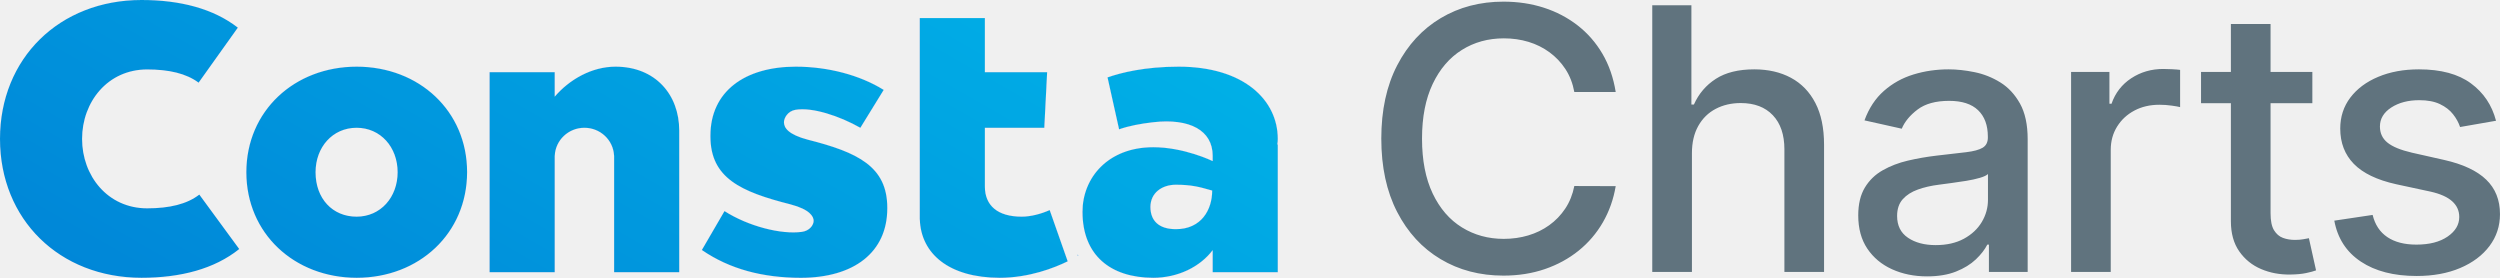
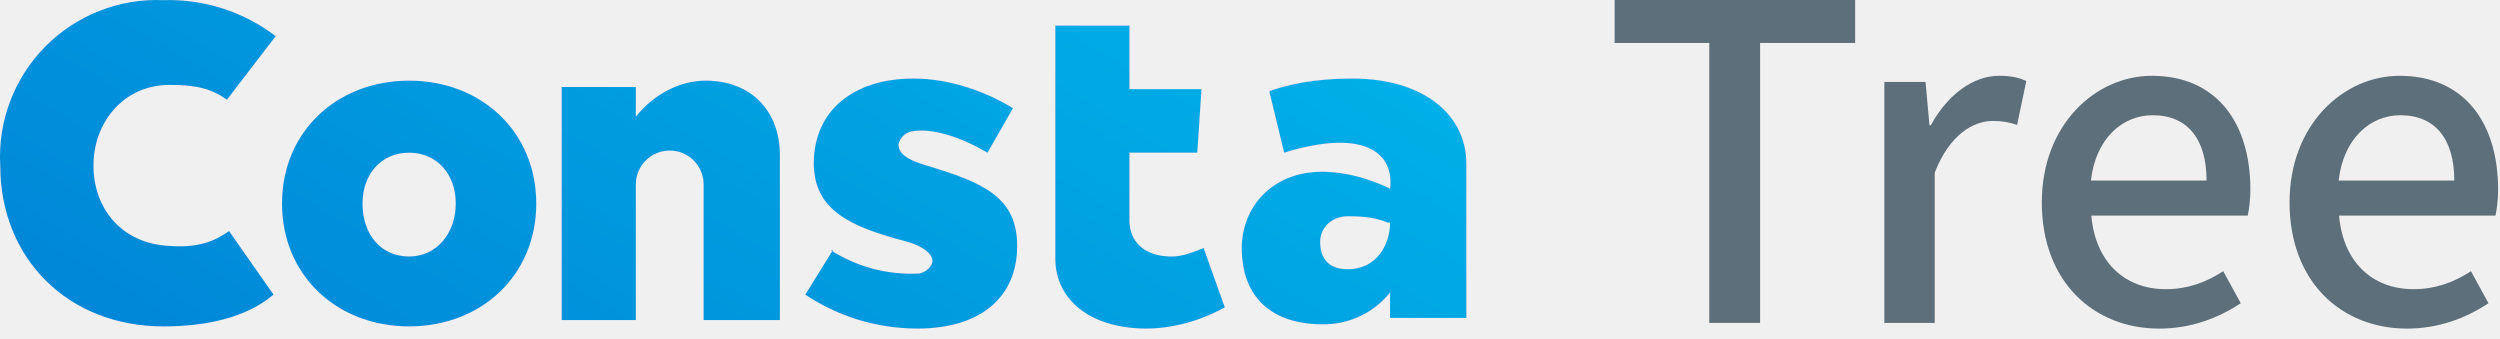
- <svg xmlns="http://www.w3.org/2000/svg" width="135" height="15" viewBox="0 0 135 15" fill="none">
-   <g clip-path="url(#clip0)">
-     <path fill-rule="evenodd" clip-rule="evenodd" d="M7.947 11.25C9.155 11.25 10.099 11.022 10.763 10.508L12.918 13.448C11.577 14.525 9.747 15 7.641 15C3.209 15 0 11.85 0 7.5C0 3.15 3.209 0 7.641 0C9.708 0 11.509 0.457 12.843 1.492L10.724 4.463C10.062 3.97 9.132 3.75 7.947 3.75C5.807 3.75 4.432 5.512 4.432 7.5C4.432 9.488 5.807 11.25 7.947 11.25ZM59.807 4.18C60.542 3.922 61.823 3.6 63.651 3.6C67.166 3.6 69 5.4 69 7.5C69 7.604 68.992 7.704 68.976 7.8H69V14.7H65.485V13.508C64.805 14.406 63.621 15 62.276 15C59.984 15 58.455 13.8 58.455 11.438C58.455 9.6 59.831 7.95 62.276 7.95C63.935 7.95 65.446 8.681 65.485 8.7V8.4C65.478 7.047 64.257 6.376 62.275 6.6C61.591 6.677 60.955 6.799 60.431 6.983L59.807 4.18ZM63.499 12.375C62.582 12.375 62.123 11.925 62.123 11.175C62.123 10.425 62.734 9.975 63.499 9.975C64.354 9.975 64.811 10.106 65.342 10.258L65.458 10.291C65.458 11.325 64.874 12.375 63.499 12.375ZM19.263 3.6C15.895 3.6 13.303 5.994 13.303 9.3C13.303 12.606 15.895 15 19.263 15C22.631 15 25.218 12.606 25.223 9.3C25.228 5.994 22.631 3.6 19.263 3.6ZM19.256 11.7C17.957 11.7 17.04 10.725 17.04 9.3C17.04 7.95 17.957 6.9 19.256 6.9C20.555 6.9 21.472 7.95 21.472 9.3C21.472 10.65 20.555 11.7 19.256 11.7ZM29.954 5.221C30.75 4.291 31.956 3.6 33.239 3.6C35.379 3.6 36.678 5.1 36.678 7.05V14.7H33.163V12.3V10.5V8.4H33.159C33.119 7.565 32.419 6.9 31.558 6.9C30.698 6.9 29.998 7.565 29.957 8.4H29.954V9.426V12.3V14.7H26.439V3.9H29.954V5.221ZM56.683 11.345C56.193 11.563 55.647 11.7 55.17 11.7C53.871 11.7 53.183 11.1 53.183 10.072L53.183 10.068L53.183 10.061L53.184 10.056L53.184 10.05H53.183V8.532V6.975V6.9H56.392L56.545 3.9H53.183V0.975H49.668V11.85H49.671C49.73 13.703 51.252 15 53.985 15C55.575 15 56.929 14.467 57.655 14.111L56.683 11.345ZM58.226 13.8C58.226 13.8 58.215 13.807 58.196 13.819L58.203 13.735L58.226 13.8ZM39.123 11.4L37.901 13.5C39.411 14.537 41.192 15 43.246 15.001C46.113 15.001 47.913 13.625 47.913 11.254V11.214C47.913 8.981 46.305 8.224 43.632 7.546C42.566 7.267 42.333 6.9 42.333 6.6C42.333 6.375 42.534 6.001 42.954 5.929C43.861 5.775 45.336 6.262 46.459 6.9L47.719 4.855C46.44 4.058 44.716 3.6 42.973 3.6C40.223 3.6 38.363 4.935 38.363 7.327V7.366C38.363 9.619 40.01 10.357 42.682 11.034C43.748 11.313 43.937 11.7 43.937 11.925C43.937 12.15 43.725 12.462 43.303 12.521C42.18 12.675 40.401 12.217 39.123 11.4Z" fill="#0078D2" />
-     <path fill-rule="evenodd" clip-rule="evenodd" d="M7.947 11.25C9.155 11.25 10.099 11.022 10.763 10.508L12.918 13.448C11.577 14.525 9.747 15 7.641 15C3.209 15 0 11.85 0 7.5C0 3.15 3.209 0 7.641 0C9.708 0 11.509 0.457 12.843 1.492L10.724 4.463C10.062 3.97 9.132 3.75 7.947 3.75C5.807 3.75 4.432 5.512 4.432 7.5C4.432 9.488 5.807 11.25 7.947 11.25ZM59.807 4.18C60.542 3.922 61.823 3.6 63.651 3.6C67.166 3.6 69 5.4 69 7.5C69 7.604 68.992 7.704 68.976 7.8H69V14.7H65.485V13.508C64.805 14.406 63.621 15 62.276 15C59.984 15 58.455 13.8 58.455 11.438C58.455 9.6 59.831 7.95 62.276 7.95C63.935 7.95 65.446 8.681 65.485 8.7V8.4C65.478 7.047 64.257 6.376 62.275 6.6C61.591 6.677 60.955 6.799 60.431 6.983L59.807 4.18ZM63.499 12.375C62.582 12.375 62.123 11.925 62.123 11.175C62.123 10.425 62.734 9.975 63.499 9.975C64.354 9.975 64.811 10.106 65.342 10.258L65.458 10.291C65.458 11.325 64.874 12.375 63.499 12.375ZM19.263 3.6C15.895 3.6 13.303 5.994 13.303 9.3C13.303 12.606 15.895 15 19.263 15C22.631 15 25.218 12.606 25.223 9.3C25.228 5.994 22.631 3.6 19.263 3.6ZM19.256 11.7C17.957 11.7 17.04 10.725 17.04 9.3C17.04 7.95 17.957 6.9 19.256 6.9C20.555 6.9 21.472 7.95 21.472 9.3C21.472 10.65 20.555 11.7 19.256 11.7ZM29.954 5.221C30.75 4.291 31.956 3.6 33.239 3.6C35.379 3.6 36.678 5.1 36.678 7.05V14.7H33.163V12.3V10.5V8.4H33.159C33.119 7.565 32.419 6.9 31.558 6.9C30.698 6.9 29.998 7.565 29.957 8.4H29.954V9.426V12.3V14.7H26.439V3.9H29.954V5.221ZM56.683 11.345C56.193 11.563 55.647 11.7 55.17 11.7C53.871 11.7 53.183 11.1 53.183 10.072L53.183 10.068L53.183 10.061L53.184 10.056L53.184 10.05H53.183V8.532V6.975V6.9H56.392L56.545 3.9H53.183V0.975H49.668V11.85H49.671C49.73 13.703 51.252 15 53.985 15C55.575 15 56.929 14.467 57.655 14.111L56.683 11.345ZM58.226 13.8C58.226 13.8 58.215 13.807 58.196 13.819L58.203 13.735L58.226 13.8ZM39.123 11.4L37.901 13.5C39.411 14.537 41.192 15 43.246 15.001C46.113 15.001 47.913 13.625 47.913 11.254V11.214C47.913 8.981 46.305 8.224 43.632 7.546C42.566 7.267 42.333 6.9 42.333 6.6C42.333 6.375 42.534 6.001 42.954 5.929C43.861 5.775 45.336 6.262 46.459 6.9L47.719 4.855C46.44 4.058 44.716 3.6 42.973 3.6C40.223 3.6 38.363 4.935 38.363 7.327V7.366C38.363 9.619 40.01 10.357 42.682 11.034C43.748 11.313 43.937 11.7 43.937 11.925C43.937 12.15 43.725 12.462 43.303 12.521C42.18 12.675 40.401 12.217 39.123 11.4Z" fill="url(#paint0_linear)" style="mix-blend-mode:overlay" />
-     <path fill-rule="evenodd" clip-rule="evenodd" d="M85.013 4.967H87.248C87.124 4.194 86.885 3.506 86.532 2.905C86.179 2.303 85.732 1.792 85.192 1.372C84.653 0.953 84.044 0.634 83.369 0.416C82.693 0.198 81.966 0.089 81.187 0.089C79.922 0.089 78.793 0.385 77.799 0.979C76.806 1.572 76.023 2.42 75.45 3.524C74.876 4.628 74.59 5.949 74.59 7.486C74.59 9.019 74.875 10.339 75.446 11.445C76.016 12.551 76.798 13.4 77.792 13.993C78.785 14.587 79.917 14.883 81.187 14.883C81.994 14.883 82.739 14.765 83.422 14.531C84.106 14.296 84.713 13.965 85.246 13.536C85.778 13.107 86.215 12.596 86.557 12.003C86.898 11.41 87.129 10.759 87.248 10.052L85.013 10.045C84.922 10.505 84.759 10.911 84.523 11.265C84.286 11.619 83.999 11.918 83.659 12.161C83.32 12.405 82.942 12.589 82.524 12.713C82.106 12.837 81.665 12.899 81.202 12.899C80.366 12.899 79.614 12.693 78.945 12.28C78.277 11.868 77.75 11.258 77.366 10.452C76.982 9.646 76.789 8.656 76.789 7.485C76.789 6.322 76.982 5.338 77.366 4.531C77.75 3.725 78.275 3.113 78.942 2.696C79.608 2.279 80.364 2.071 81.209 2.071C81.676 2.071 82.12 2.134 82.538 2.26C82.956 2.387 83.334 2.575 83.673 2.823C84.012 3.071 84.299 3.373 84.533 3.73C84.766 4.086 84.927 4.498 85.013 4.967ZM91.364 14.685V8.272C91.364 7.7 91.477 7.212 91.704 6.806C91.931 6.4 92.243 6.092 92.642 5.881C93.041 5.671 93.494 5.565 94 5.565C94.741 5.565 95.318 5.785 95.734 6.223C96.15 6.661 96.358 7.276 96.358 8.068V14.685H98.499V7.816C98.499 6.916 98.343 6.164 98.03 5.562C97.718 4.96 97.278 4.506 96.712 4.201C96.147 3.897 95.486 3.745 94.731 3.745C93.876 3.745 93.184 3.916 92.654 4.258C92.124 4.6 91.73 5.062 91.472 5.643H91.336V0.285H89.222V14.685H91.364ZM104.062 14.924C103.365 14.924 102.734 14.796 102.171 14.54C101.607 14.284 101.162 13.913 100.835 13.426C100.508 12.938 100.345 12.341 100.345 11.633C100.345 11.024 100.464 10.522 100.703 10.128C100.941 9.734 101.264 9.422 101.67 9.193C102.076 8.963 102.53 8.789 103.031 8.672C103.533 8.555 104.044 8.466 104.564 8.405C105.223 8.33 105.758 8.268 106.169 8.219C106.579 8.17 106.878 8.089 107.064 7.977C107.251 7.864 107.344 7.681 107.344 7.429V7.379C107.344 6.765 107.168 6.29 106.818 5.952C106.467 5.614 105.945 5.446 105.253 5.446C104.531 5.446 103.964 5.602 103.551 5.913C103.138 6.225 102.853 6.571 102.695 6.95L100.682 6.5C100.921 5.844 101.271 5.313 101.732 4.908C102.192 4.502 102.723 4.207 103.326 4.022C103.928 3.837 104.56 3.745 105.224 3.745C105.663 3.745 106.13 3.795 106.624 3.896C107.119 3.997 107.582 4.181 108.014 4.448C108.447 4.715 108.801 5.096 109.078 5.59C109.354 6.085 109.494 6.726 109.494 7.513V14.685H107.401V13.208H107.316C107.177 13.48 106.97 13.748 106.692 14.01C106.415 14.273 106.06 14.491 105.625 14.664C105.189 14.837 104.669 14.924 104.062 14.924ZM104.528 13.236C105.12 13.236 105.627 13.121 106.05 12.892C106.472 12.662 106.795 12.361 107.017 11.988C107.239 11.615 107.35 11.216 107.35 10.79V9.398C107.274 9.473 107.127 9.541 106.909 9.605C106.692 9.668 106.445 9.722 106.168 9.767C105.891 9.812 105.621 9.851 105.359 9.886C105.096 9.922 104.877 9.951 104.7 9.974C104.285 10.026 103.906 10.112 103.565 10.235C103.223 10.357 102.951 10.531 102.748 10.758C102.545 10.985 102.444 11.287 102.444 11.662C102.444 12.182 102.639 12.575 103.031 12.839C103.422 13.104 103.922 13.236 104.528 13.236ZM111.839 3.885V14.685H113.98V8.089C113.98 7.622 114.095 7.203 114.324 6.835C114.554 6.466 114.865 6.178 115.259 5.97C115.652 5.761 116.102 5.657 116.609 5.657C116.828 5.657 117.048 5.672 117.268 5.703C117.487 5.734 117.641 5.761 117.726 5.784V3.773C117.622 3.759 117.477 3.748 117.293 3.738C117.11 3.728 116.951 3.724 116.817 3.724C116.172 3.724 115.596 3.891 115.087 4.226C114.579 4.561 114.223 5.02 114.023 5.601H113.909V3.885H111.839ZM124.867 3.885V5.572H122.61V11.514C122.61 11.922 122.672 12.228 122.796 12.431C122.921 12.634 123.081 12.773 123.28 12.846C123.478 12.919 123.694 12.955 123.928 12.955C124.1 12.955 124.25 12.943 124.379 12.919C124.509 12.896 124.609 12.877 124.681 12.863L125.067 14.6C124.943 14.647 124.766 14.695 124.537 14.744C124.308 14.793 124.021 14.821 123.677 14.825C123.113 14.834 122.588 14.736 122.102 14.53C121.615 14.323 121.221 14.005 120.919 13.573C120.618 13.142 120.468 12.601 120.468 11.949V5.572H118.856V3.885H120.468V1.297H122.61V3.885H124.867ZM132.844 6.859L134.785 6.521C134.565 5.677 134.114 5.004 133.429 4.501C132.746 3.997 131.81 3.745 130.621 3.745C129.795 3.745 129.062 3.88 128.422 4.15C127.781 4.419 127.28 4.792 126.917 5.271C126.555 5.749 126.373 6.307 126.373 6.944C126.373 7.713 126.618 8.348 127.107 8.85C127.597 9.351 128.355 9.717 129.382 9.946L131.245 10.347C131.771 10.464 132.161 10.638 132.416 10.867C132.672 11.097 132.8 11.38 132.8 11.718C132.8 12.135 132.59 12.488 132.17 12.776C131.749 13.065 131.189 13.209 130.486 13.209C129.841 13.209 129.319 13.074 128.918 12.805C128.516 12.536 128.251 12.136 128.122 11.606L126.052 11.915C126.229 12.871 126.706 13.608 127.485 14.126C128.263 14.645 129.269 14.903 130.501 14.903C131.389 14.903 132.171 14.76 132.847 14.474C133.522 14.188 134.05 13.793 134.43 13.289C134.81 12.785 134.999 12.209 134.999 11.563C134.999 10.799 134.751 10.178 134.254 9.7C133.758 9.221 133.003 8.867 131.991 8.638L130.243 8.244C129.636 8.103 129.196 7.923 128.924 7.702C128.652 7.483 128.516 7.192 128.516 6.831C128.516 6.414 128.72 6.073 129.125 5.808C129.532 5.543 130.038 5.41 130.644 5.41C131.088 5.41 131.458 5.48 131.755 5.621C132.05 5.762 132.286 5.942 132.46 6.163C132.635 6.383 132.763 6.615 132.844 6.859Z" fill="#002033" fill-opacity="0.6" />
+ <svg xmlns="http://www.w3.org/2000/svg" width="118" height="16" viewBox="0 0 118 16" fill="none">
+   <g clip-path="url(#clip0_1628_22154)">
+     <path fill-rule="evenodd" clip-rule="evenodd" d="M10.811 10.906C10.111 11.406 9.311 11.707 8.011 11.607C5.711 11.507 4.411 9.807 4.411 7.807C4.411 5.807 5.811 4.007 8.011 4.007C9.311 4.007 10.011 4.207 10.711 4.707L13.011 1.707C11.493 0.547 9.621 -0.054 7.711 0.007C6.68 -0.037 5.651 0.136 4.69 0.514C3.73 0.892 2.859 1.467 2.134 2.201C1.409 2.936 0.845 3.814 0.48 4.779C0.114 5.745 -0.046 6.776 0.011 7.807C0.011 12.207 3.211 15.406 7.711 15.406C9.711 15.406 11.611 15.007 12.911 13.906L10.811 10.906ZM69.211 7.707C69.211 5.507 67.311 3.707 63.811 3.707C62.011 3.707 60.711 4.007 59.911 4.307L60.611 7.207C64.511 6.007 65.811 7.307 65.611 8.907C65.611 8.907 64.111 8.107 62.411 8.107C60.011 8.107 58.611 9.807 58.611 11.707C58.611 14.107 60.111 15.306 62.411 15.306C63.024 15.318 63.631 15.189 64.186 14.929C64.741 14.669 65.228 14.285 65.611 13.806V15.007H69.211V7.807V7.707ZM63.611 12.707C62.711 12.707 62.311 12.207 62.311 11.406C62.311 10.707 62.911 10.207 63.611 10.207C64.511 10.207 65.011 10.306 65.511 10.507H65.611C65.611 11.507 65.011 12.707 63.611 12.707ZM13.311 9.607C13.311 6.207 15.911 3.807 19.311 3.807C22.711 3.807 25.311 6.207 25.311 9.607C25.311 13.007 22.711 15.406 19.311 15.406C15.911 15.406 13.311 13.007 13.311 9.607ZM17.111 9.607C17.111 11.107 18.011 12.107 19.311 12.107C20.611 12.107 21.511 11.007 21.511 9.607C21.511 8.207 20.611 7.207 19.311 7.207C18.011 7.207 17.111 8.207 17.111 9.607ZM33.311 3.807C32.011 3.807 30.811 4.507 30.011 5.507V4.107H26.511V15.107H30.011V8.707C30.011 8.282 30.18 7.875 30.48 7.575C30.78 7.275 31.187 7.107 31.611 7.107C32.035 7.107 32.443 7.275 32.742 7.575C33.043 7.875 33.211 8.282 33.211 8.707V15.107H36.811V7.307C36.811 5.307 35.511 3.807 33.311 3.807ZM53.311 10.406C53.311 11.406 54.011 12.107 55.311 12.107C55.811 12.107 56.311 11.906 56.811 11.707L57.811 14.507C57.111 14.906 55.711 15.507 54.111 15.507C51.411 15.507 49.811 14.107 49.811 12.207V1.207H53.311V4.207H56.711L56.511 7.207H53.311V10.406ZM58.311 14.107V14.207V14.107ZM39.311 11.806L38.011 13.906C39.511 14.906 41.311 15.507 43.311 15.507C46.311 15.507 48.011 14.007 48.011 11.607C48.011 9.307 46.411 8.607 43.711 7.807C42.711 7.507 42.411 7.207 42.411 6.807C42.445 6.66 42.519 6.527 42.625 6.42C42.731 6.314 42.865 6.24 43.011 6.207C44.011 6.007 45.411 6.507 46.611 7.207L47.811 5.107C46.511 4.307 44.811 3.707 43.111 3.707C40.311 3.707 38.411 5.207 38.411 7.707C38.411 9.907 40.111 10.707 42.811 11.406C43.811 11.707 44.011 12.107 44.011 12.306C44.011 12.507 43.811 12.806 43.411 12.906C41.93 12.994 40.459 12.609 39.211 11.806H39.311Z" fill="#0078D2" />
+     <path style="mix-blend-mode:overlay" fill-rule="evenodd" clip-rule="evenodd" d="M10.811 10.906C10.111 11.406 9.311 11.707 8.011 11.607C5.711 11.507 4.411 9.807 4.411 7.807C4.411 5.807 5.811 4.007 8.011 4.007C9.311 4.007 10.011 4.207 10.711 4.707L13.011 1.707C11.493 0.547 9.621 -0.054 7.711 0.007C6.68 -0.037 5.651 0.136 4.69 0.514C3.73 0.892 2.859 1.467 2.134 2.201C1.409 2.936 0.845 3.814 0.48 4.779C0.114 5.745 -0.046 6.776 0.011 7.807C0.011 12.207 3.211 15.406 7.711 15.406C9.711 15.406 11.611 15.007 12.911 13.906L10.811 10.906ZM69.211 7.707C69.211 5.507 67.311 3.707 63.811 3.707C62.011 3.707 60.711 4.007 59.911 4.307L60.611 7.207C64.511 6.007 65.811 7.307 65.611 8.907C65.611 8.907 64.111 8.107 62.411 8.107C60.011 8.107 58.611 9.807 58.611 11.707C58.611 14.107 60.111 15.306 62.411 15.306C63.024 15.318 63.631 15.189 64.186 14.929C64.741 14.669 65.228 14.285 65.611 13.806V15.007H69.211V7.807V7.707ZM63.611 12.707C62.711 12.707 62.311 12.207 62.311 11.406C62.311 10.707 62.911 10.207 63.611 10.207C64.511 10.207 65.011 10.306 65.511 10.507H65.611C65.611 11.507 65.011 12.707 63.611 12.707ZM13.311 9.607C13.311 6.207 15.911 3.807 19.311 3.807C22.711 3.807 25.311 6.207 25.311 9.607C25.311 13.007 22.711 15.406 19.311 15.406C15.911 15.406 13.311 13.007 13.311 9.607ZM17.111 9.607C17.111 11.107 18.011 12.107 19.311 12.107C20.611 12.107 21.511 11.007 21.511 9.607C21.511 8.207 20.611 7.207 19.311 7.207C18.011 7.207 17.111 8.207 17.111 9.607ZM33.311 3.807C32.011 3.807 30.811 4.507 30.011 5.507V4.107H26.511V15.107H30.011V8.707C30.011 8.282 30.18 7.875 30.48 7.575C30.78 7.275 31.187 7.107 31.611 7.107C32.035 7.107 32.443 7.275 32.742 7.575C33.043 7.875 33.211 8.282 33.211 8.707V15.107H36.811V7.307C36.811 5.307 35.511 3.807 33.311 3.807ZM53.311 10.406C53.311 11.406 54.011 12.107 55.311 12.107C55.811 12.107 56.311 11.906 56.811 11.707L57.811 14.507C57.111 14.906 55.711 15.507 54.111 15.507C51.411 15.507 49.811 14.107 49.811 12.207V1.207H53.311V4.207H56.711L56.511 7.207H53.311V10.406ZM58.311 14.107V14.207V14.107ZM39.311 11.806L38.011 13.906C39.511 14.906 41.311 15.507 43.311 15.507C46.311 15.507 48.011 14.007 48.011 11.607C48.011 9.307 46.411 8.607 43.711 7.807C42.711 7.507 42.411 7.207 42.411 6.807C42.445 6.66 42.519 6.527 42.625 6.42C42.731 6.314 42.865 6.24 43.011 6.207C44.011 6.007 45.411 6.507 46.611 7.207L47.811 5.107C46.511 4.307 44.811 3.707 43.111 3.707C40.311 3.707 38.411 5.207 38.411 7.707C38.411 9.907 40.111 10.707 42.811 11.406C43.811 11.707 44.011 12.107 44.011 12.306C44.011 12.507 43.811 12.806 43.411 12.906C41.93 12.994 40.459 12.609 39.211 11.806H39.311Z" fill="url(#paint0_linear_1628_22154)" />
+     <path d="M80.678 15.241H83.077V2.027H87.564V0H76.211V2.027H80.678V15.241Z" fill="#5C6F7A" />
+     <path d="M88.941 15.241H91.319V8.148C92.022 6.349 93.139 5.708 94.07 5.708C94.525 5.708 94.814 5.77 95.207 5.894L95.641 3.826C95.29 3.66 94.918 3.578 94.359 3.578C93.139 3.578 91.94 4.446 91.133 5.914H91.071L90.885 3.867H88.941V15.241Z" fill="#5C6F7A" />
+     <path d="M101.917 15.51C103.406 15.51 104.708 15.014 105.763 14.311L104.936 12.801C104.109 13.339 103.24 13.649 102.227 13.649C100.262 13.649 98.897 12.346 98.711 10.175H106.094C106.156 9.885 106.218 9.43 106.218 8.954C106.218 5.749 104.584 3.578 101.565 3.578C98.918 3.578 96.374 5.873 96.374 9.554C96.374 13.318 98.835 15.51 101.917 15.51ZM98.691 8.52C98.918 6.535 100.179 5.439 101.606 5.439C103.261 5.439 104.15 6.576 104.15 8.52H98.691Z" fill="#5C6F7A" />
+     <path d="M113.61 15.51C115.099 15.51 116.401 15.014 117.456 14.311L116.629 12.801C115.802 13.339 114.933 13.649 113.92 13.649C111.955 13.649 110.59 12.346 110.404 10.175H117.787C117.849 9.885 117.911 9.43 117.911 8.954C117.911 5.749 116.277 3.578 113.258 3.578C110.611 3.578 108.067 5.873 108.067 9.554C108.067 13.318 110.528 15.51 113.61 15.51ZM110.384 8.52C110.611 6.535 111.873 5.439 113.299 5.439C114.954 5.439 115.843 6.576 115.843 8.52H110.384Z" fill="#5C6F7A" />
  </g>
  <defs>
-     <linearGradient id="paint0_linear" x1="51.366" y1="-23.334" x2="16.172" y2="38.072" gradientUnits="userSpaceOnUse">
+     <linearGradient id="paint0_linear_1628_22154" x1="51.511" y1="-23.794" x2="14.911" y2="38.407" gradientUnits="userSpaceOnUse">
      <stop stop-color="white" stop-opacity="0.6" />
      <stop offset="1" stop-color="white" stop-opacity="0" />
    </linearGradient>
-     <clipPath id="clip0">
-       <rect width="135" height="15" fill="white" />
+     <clipPath id="clip0_1628_22154">
+       <rect width="117.911" height="15.51" fill="white" />
    </clipPath>
  </defs>
</svg>
